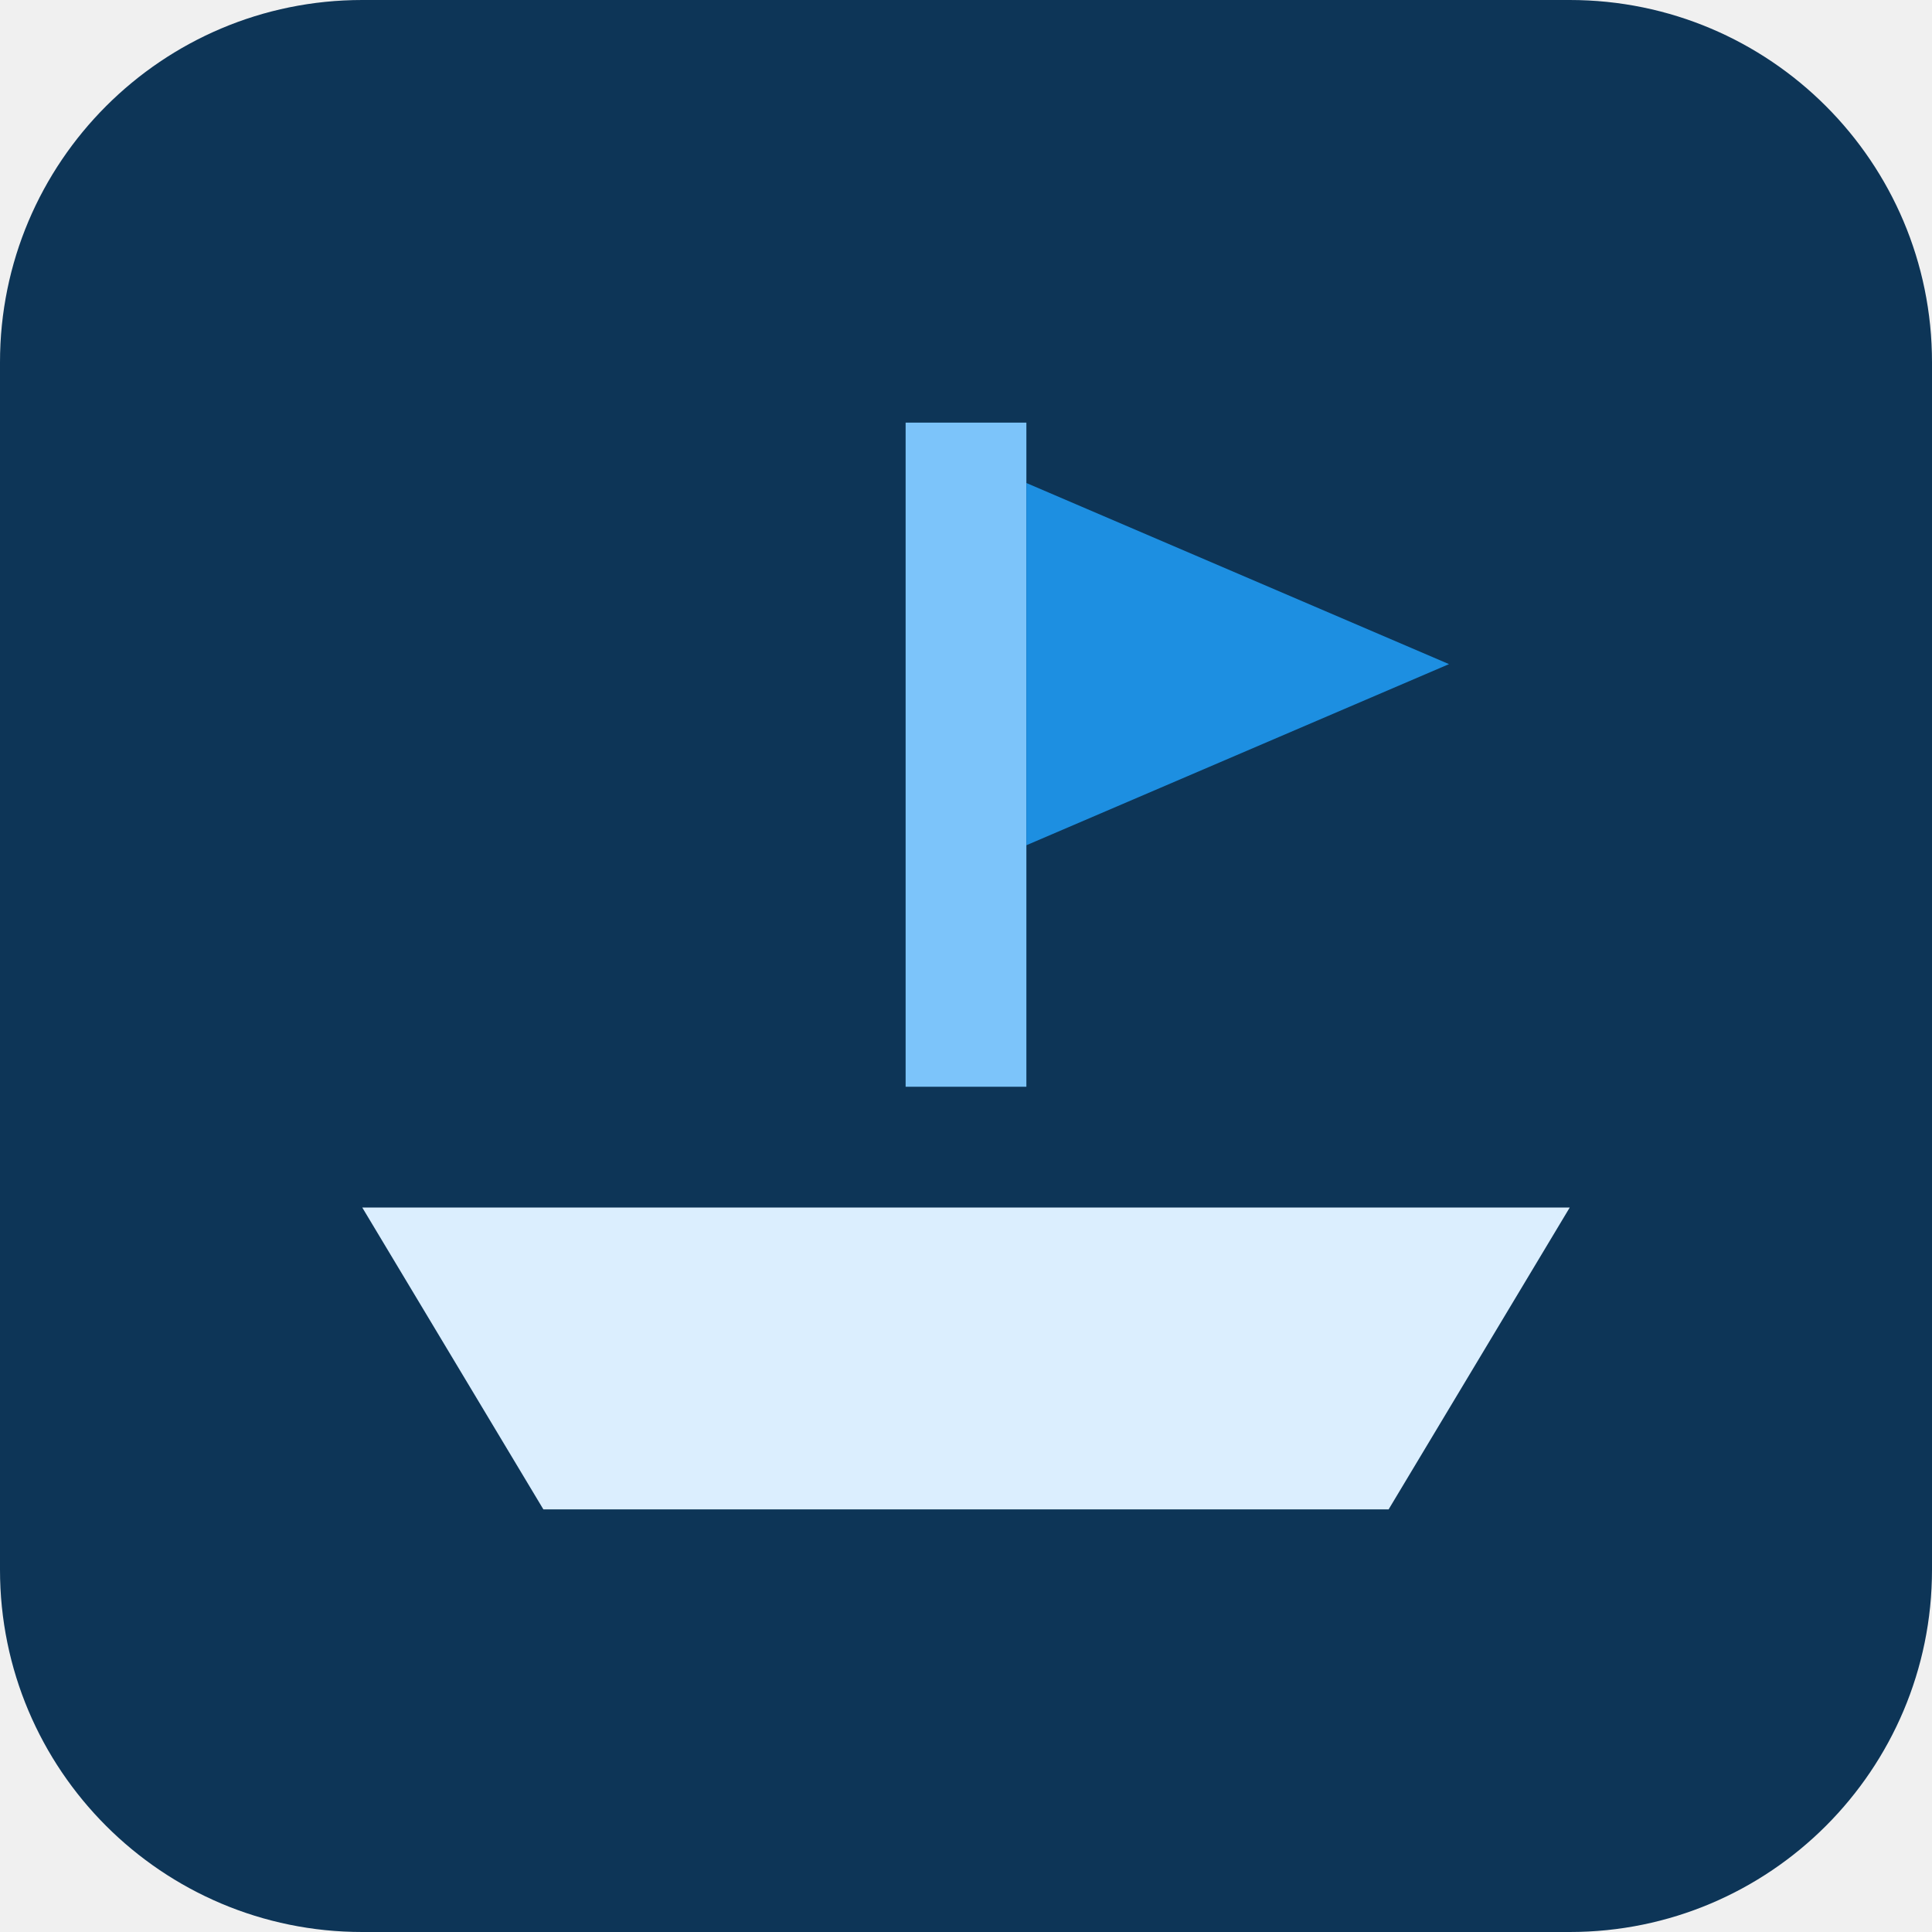
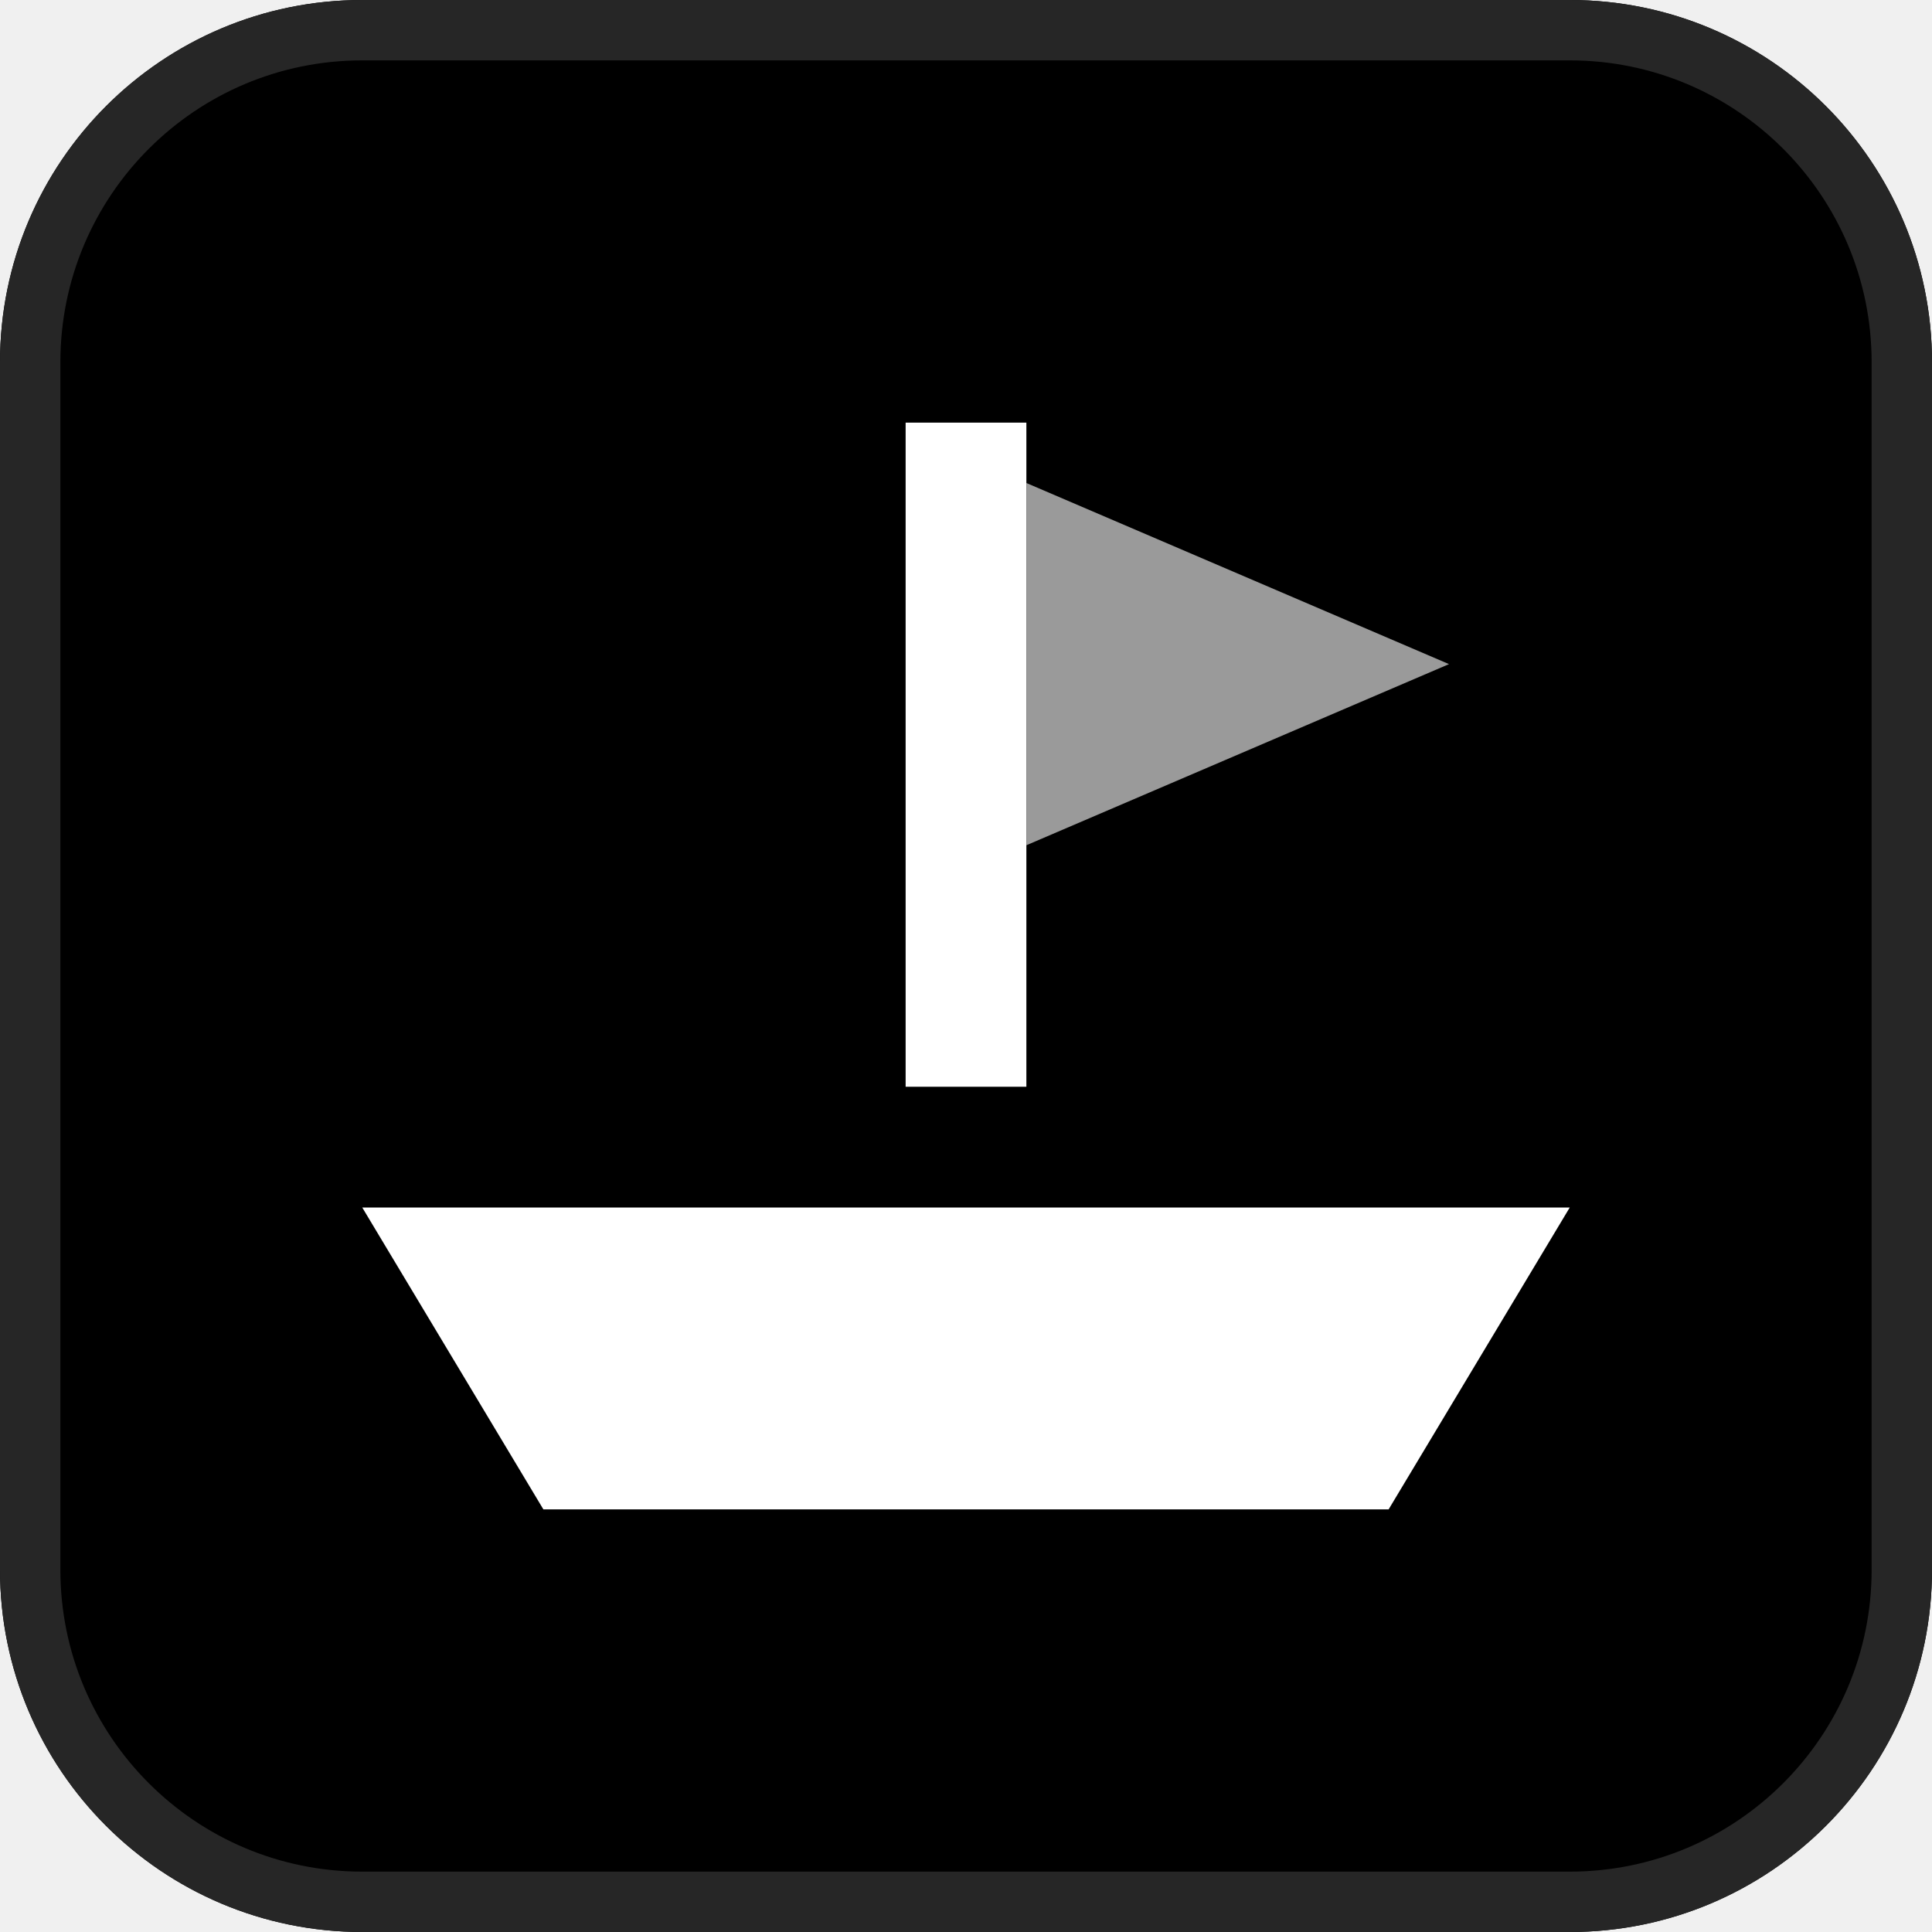
<svg xmlns="http://www.w3.org/2000/svg" viewBox="0 0 32 32">
-   <rect width="32" height="32" rx="6" fill="#0d3557" />
-   <path d="M6 20h20l-3 5H9z" fill="#dbeefe" />
-   <path d="M15 7h2v11h-2z" fill="#7cc4fa" />
-   <path d="M17 8l7 3-7 3z" fill="#1d8fe1" />
+   <rect width="32" height="32" rx="6" fill="#000000" />
+   <rect x="0.5" y="0.5" width="31" height="31" rx="5.5" fill="none" stroke="#262626" />
+   <path d="M6 20h20l-3 5H9z" fill="#ffffff" />
+   <path d="M15 7h2v11h-2z" fill="#ffffff" />
+   <path d="M17 8l7 3-7 3z" fill="#9a9a9a" />
</svg>
